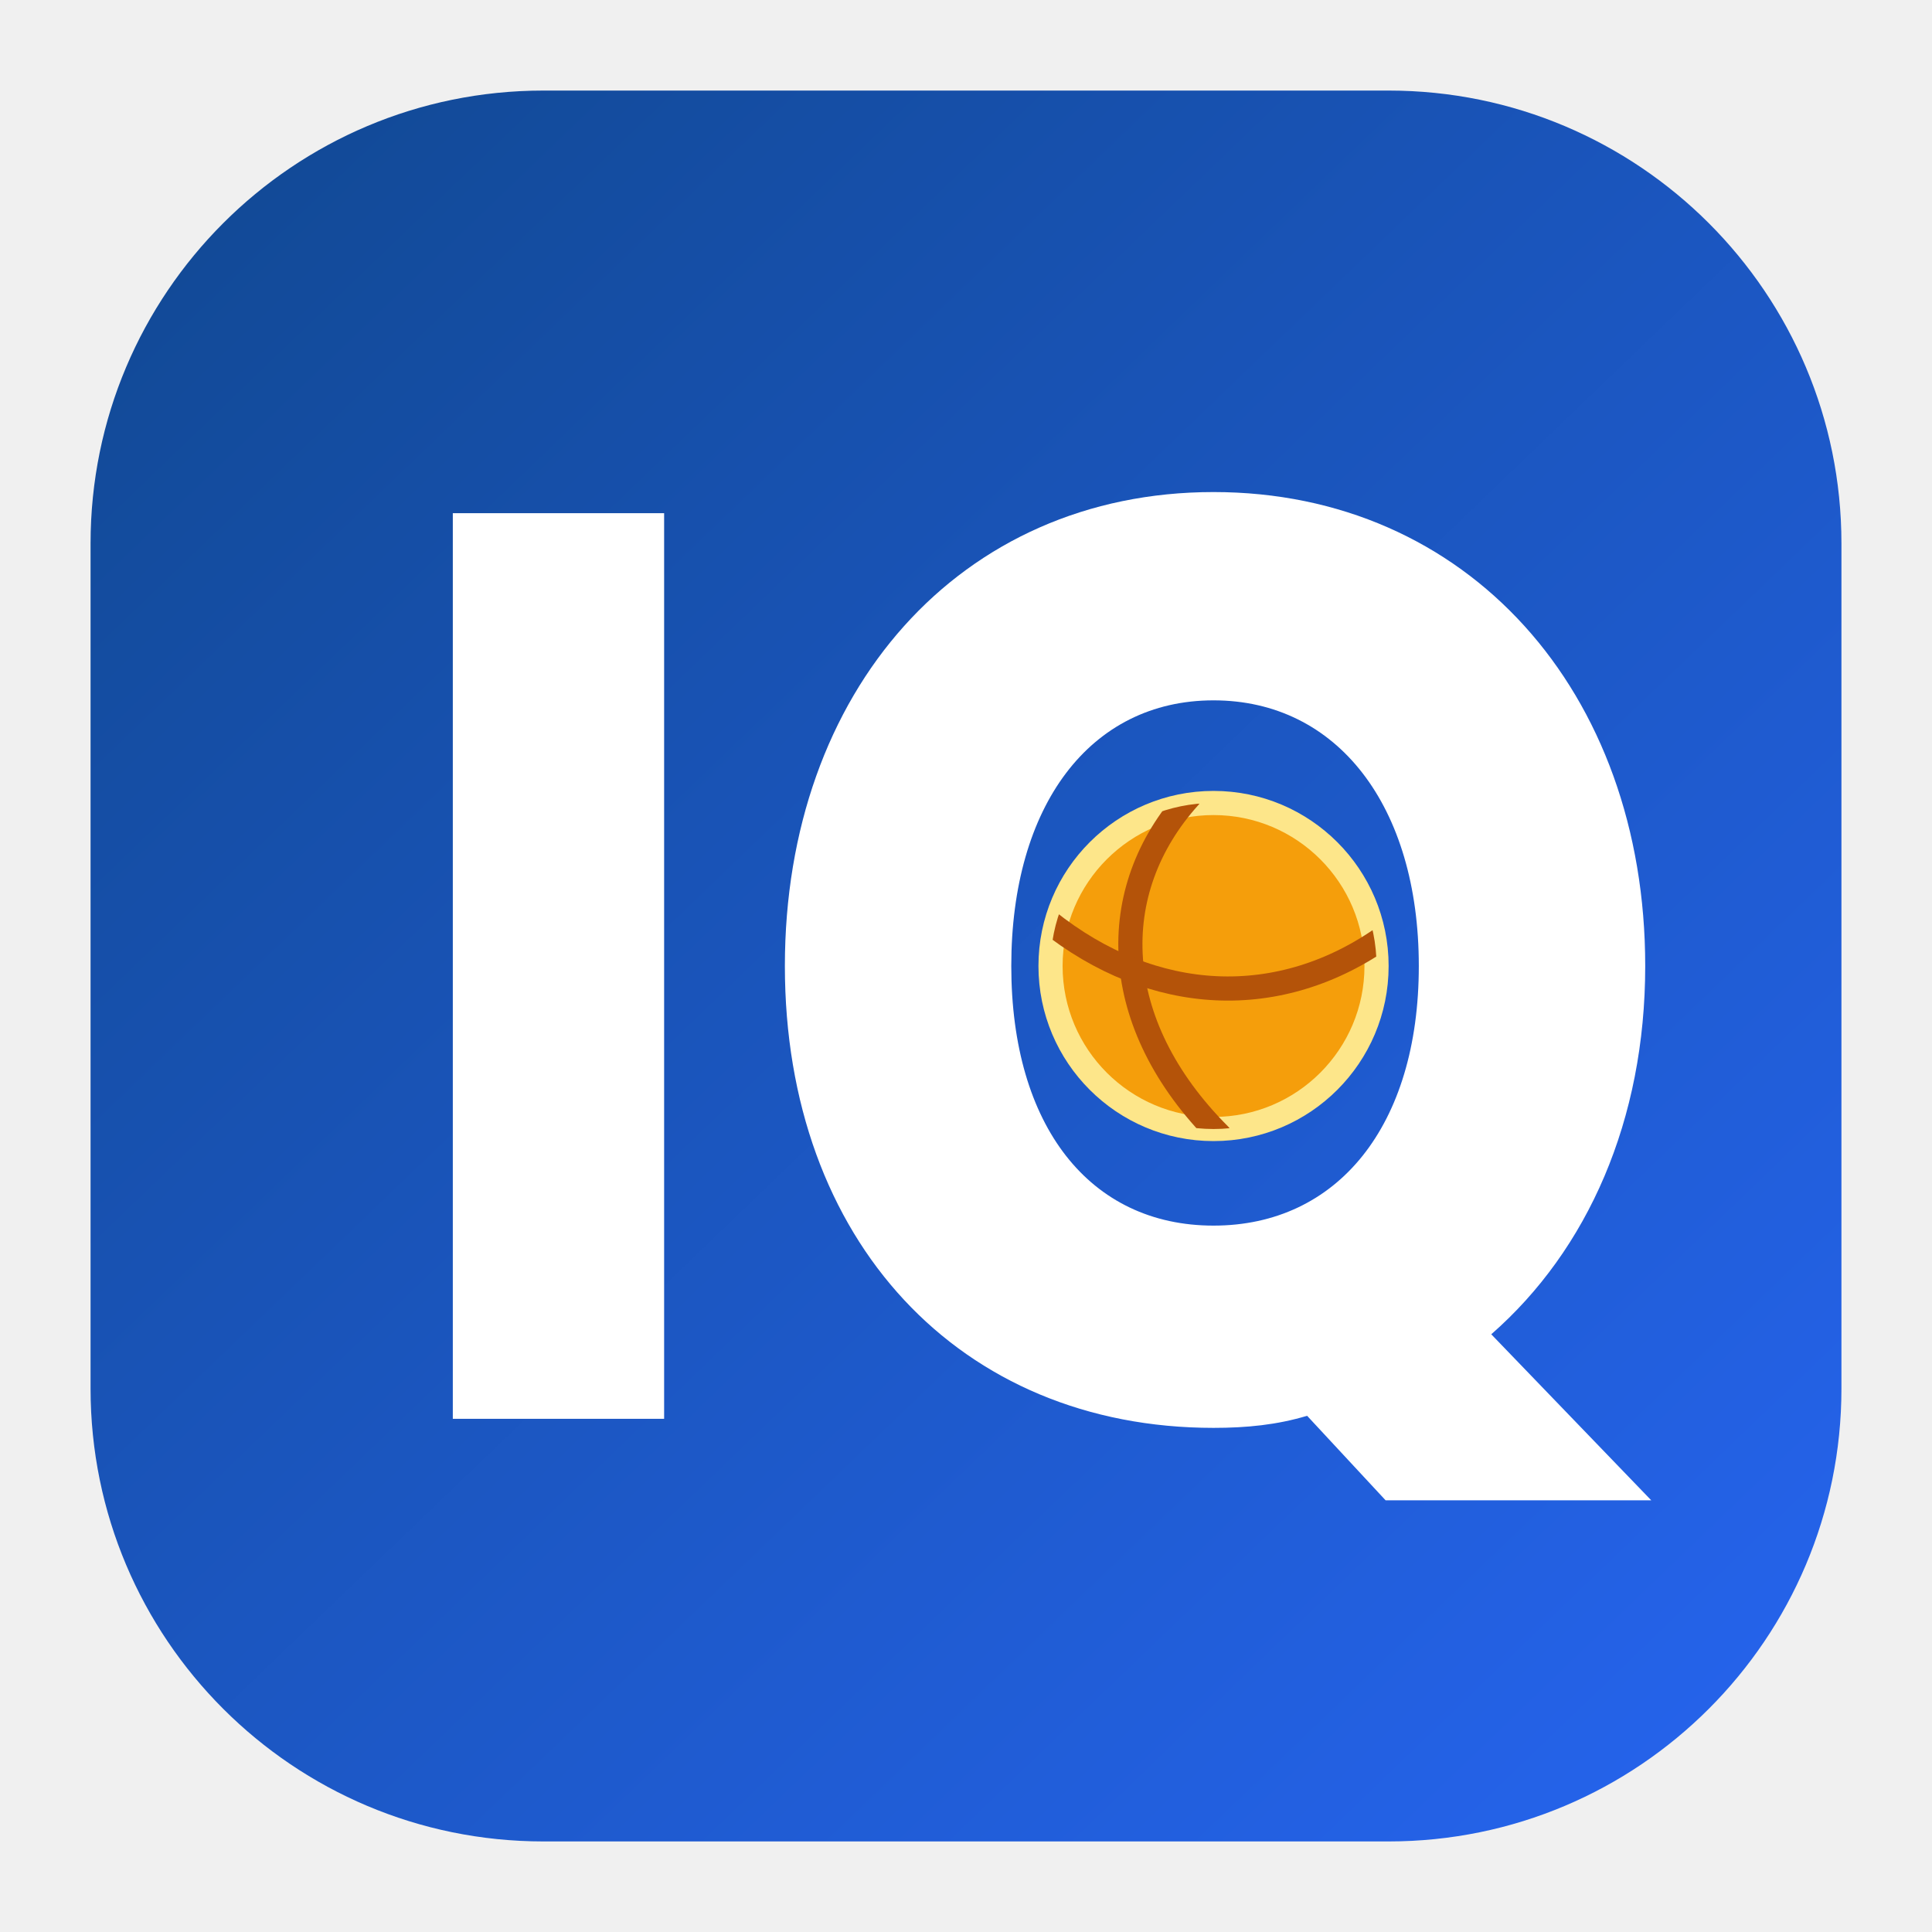
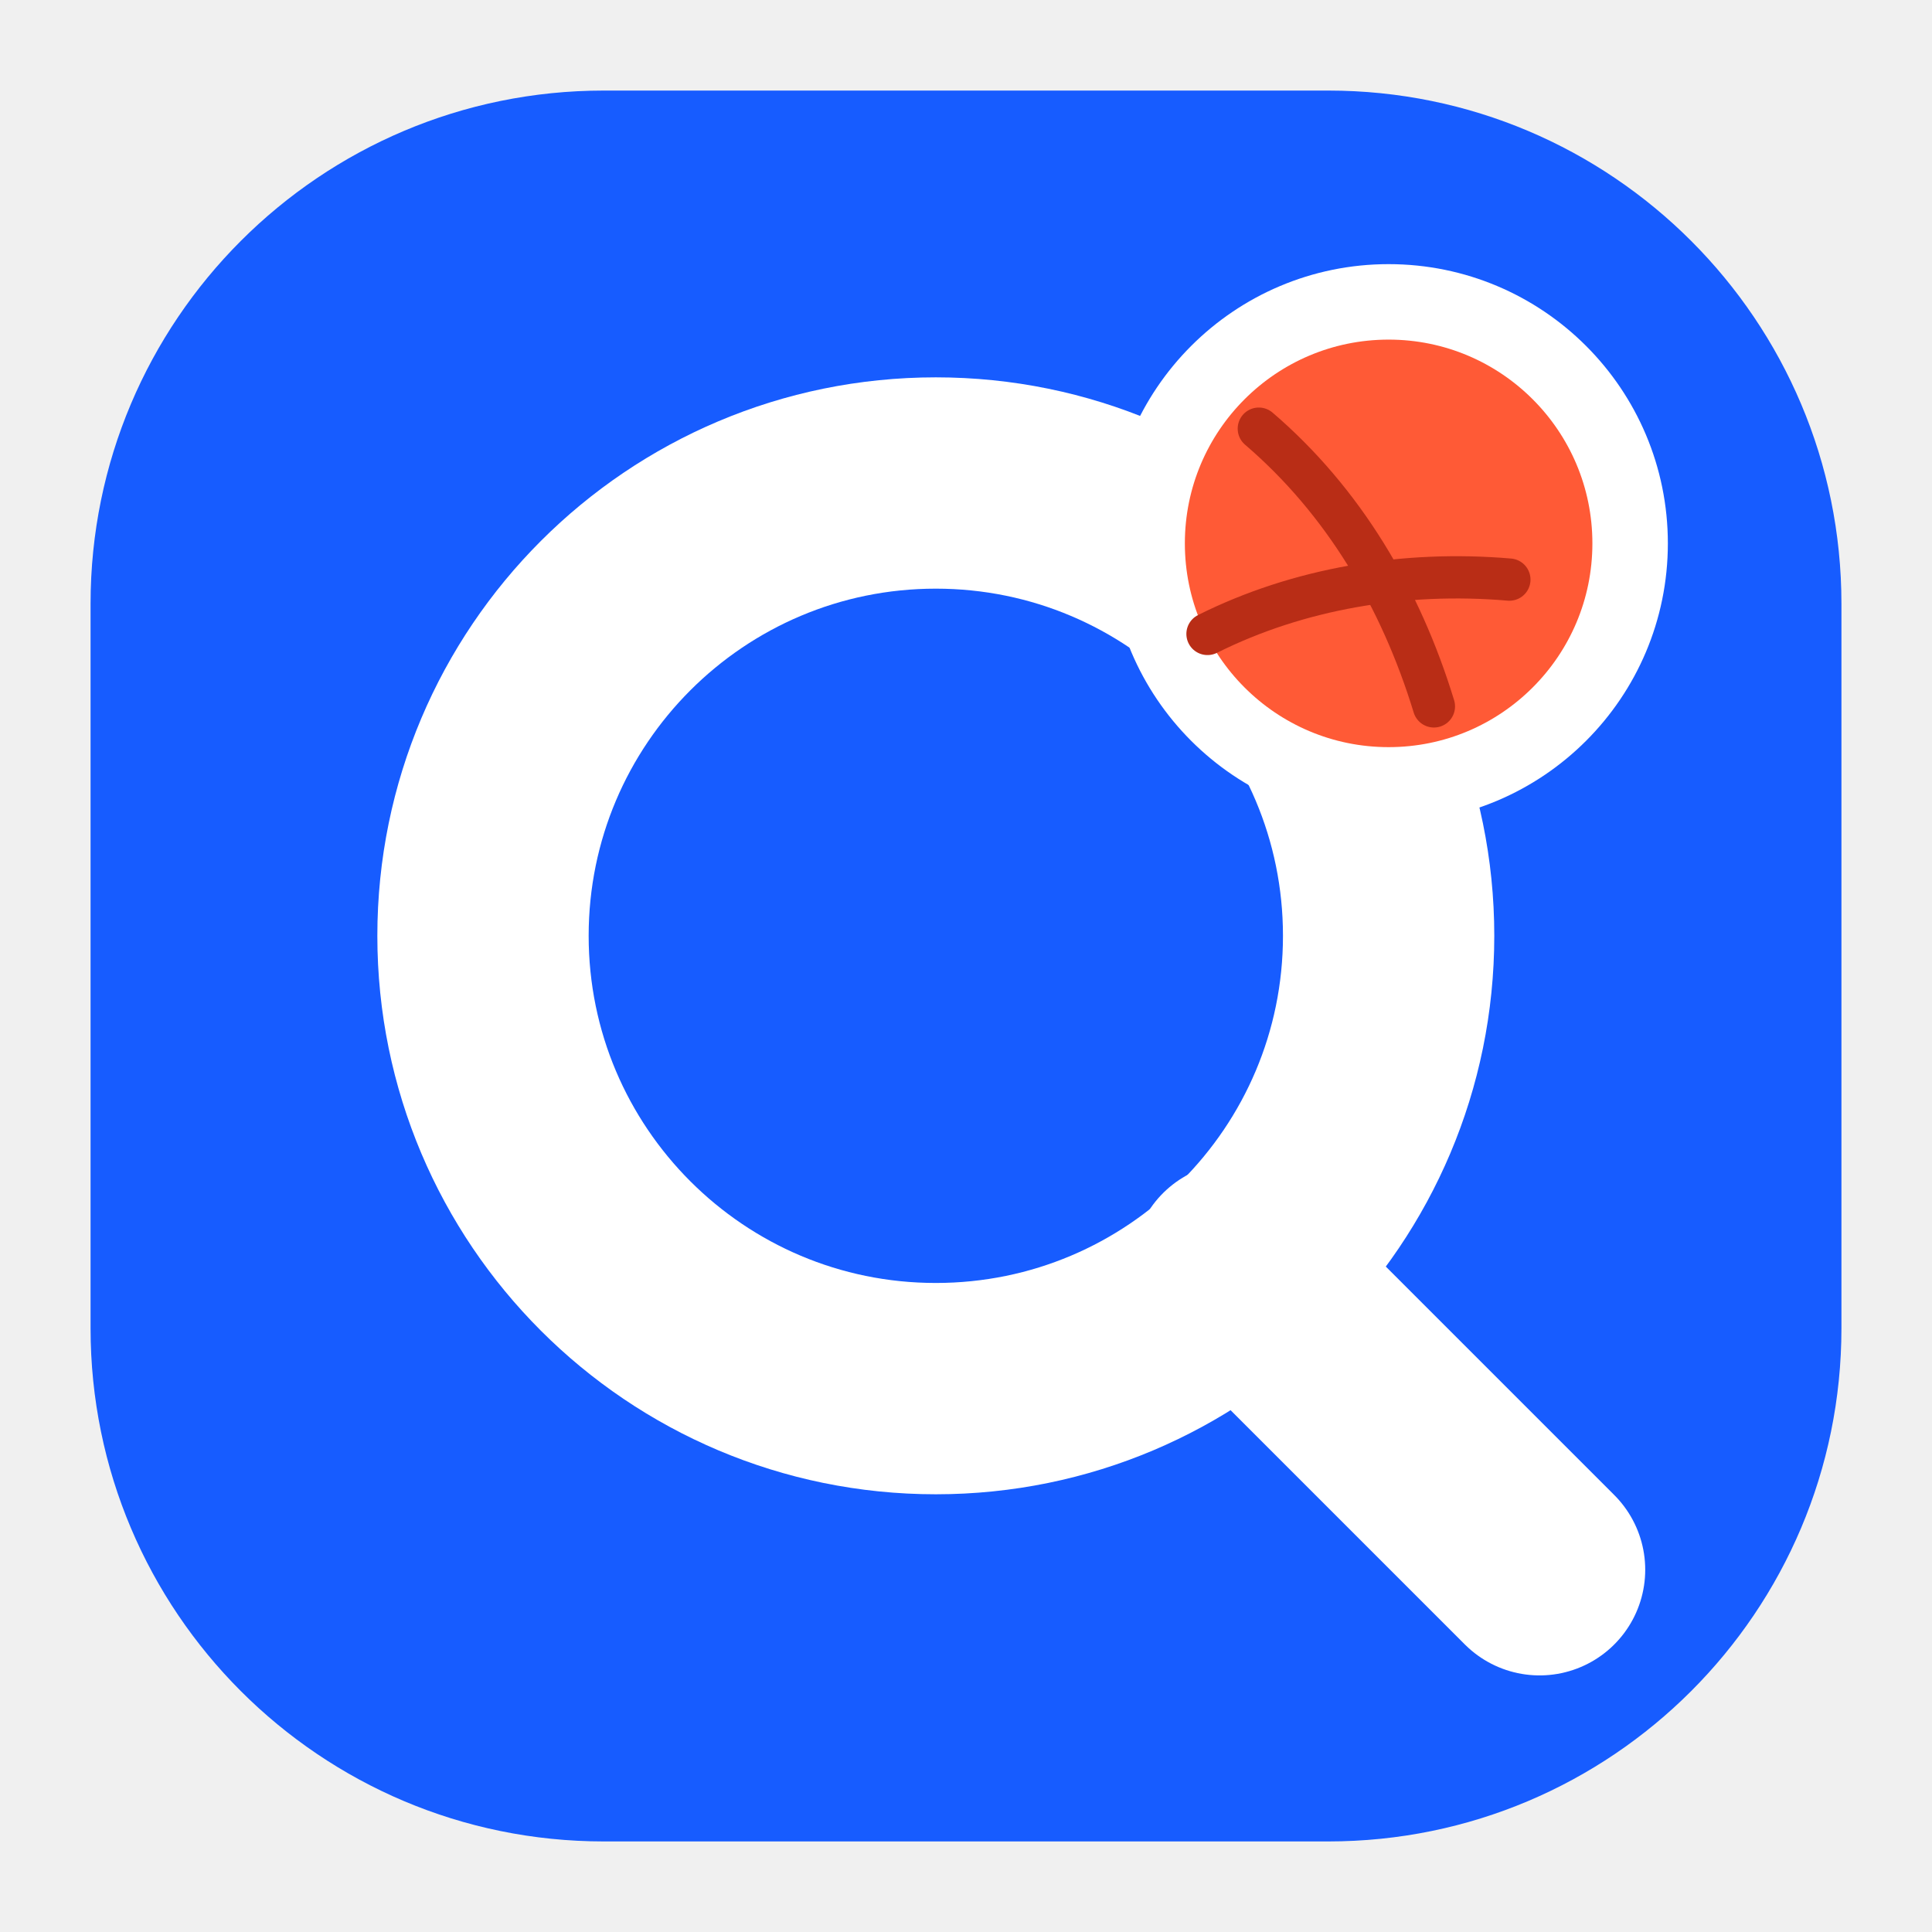
<svg xmlns="http://www.w3.org/2000/svg" viewBox="0 0 64 64" role="img" aria-label="KorbIQ">
-   <defs>
-     <linearGradient id="background" x1="8" y1="7" x2="57" y2="58" gradientUnits="userSpaceOnUse">
-       <stop stop-color="#124A98" />
-       <stop offset="1" stop-color="#2563EB" />
-     </linearGradient>
-     <clipPath id="ball-clip">
-       <circle cx="40.2" cy="32" r="5.4" />
-     </clipPath>
-   </defs>
-   <rect x="3" y="3" width="58" height="58" rx="15" fill="url(#background)" />
-   <path d="M15 17h7v30h-7z" fill="#fff" />
-   <path d="M26 32c0-9.1 5.8-15.7 14.2-15.7S54.5 22.9 54.5 32c0 5.1-1.9 9.4-5.1 12.2l5.3 5.5h-8.8l-2.6-2.8c-1 .3-2 .4-3.1.4C31.8 47.3 26 41.1 26 32Zm7.5 0c0 5.3 2.6 8.6 6.7 8.6s6.8-3.3 6.8-8.6-2.7-8.8-6.8-8.8-6.7 3.5-6.7 8.8Z" fill="#fff" />
-   <circle cx="40.2" cy="32" r="5.4" fill="#F59E0B" stroke="#FDE68A" stroke-width="0.8" />
-   <g clip-path="url(#ball-clip)" fill="none" stroke="#B45309" stroke-width="0.8" stroke-linecap="round">
-     <path d="M39.4 26.4c-2.8 3.1-2.7 7.5 1 11.2" />
-     <path d="M34.7 30.5c3.5 2.8 7.7 3 11.2.5" />
-   </g>
+   <rect x="3" y="3" width="58" height="58" rx="17" fill="#175CFF" />
+   <circle cx="31" cy="31" r="15" fill="none" stroke="#fff" stroke-width="7" />
+   <path d="m41 42 10 10" fill="none" stroke="#fff" stroke-width="7" stroke-linecap="round" />
+   <circle cx="46" cy="18" r="8" fill="#FF5A36" stroke="#fff" stroke-width="2.5" />
+   <path d="M41.7 14.2c2.8 2.4 4.7 5.6 5.8 9.2M40 21c3-1.5 6.5-2.1 10-1.8" fill="none" stroke="#B92D16" stroke-width="1.4" stroke-linecap="round" />
</svg>
